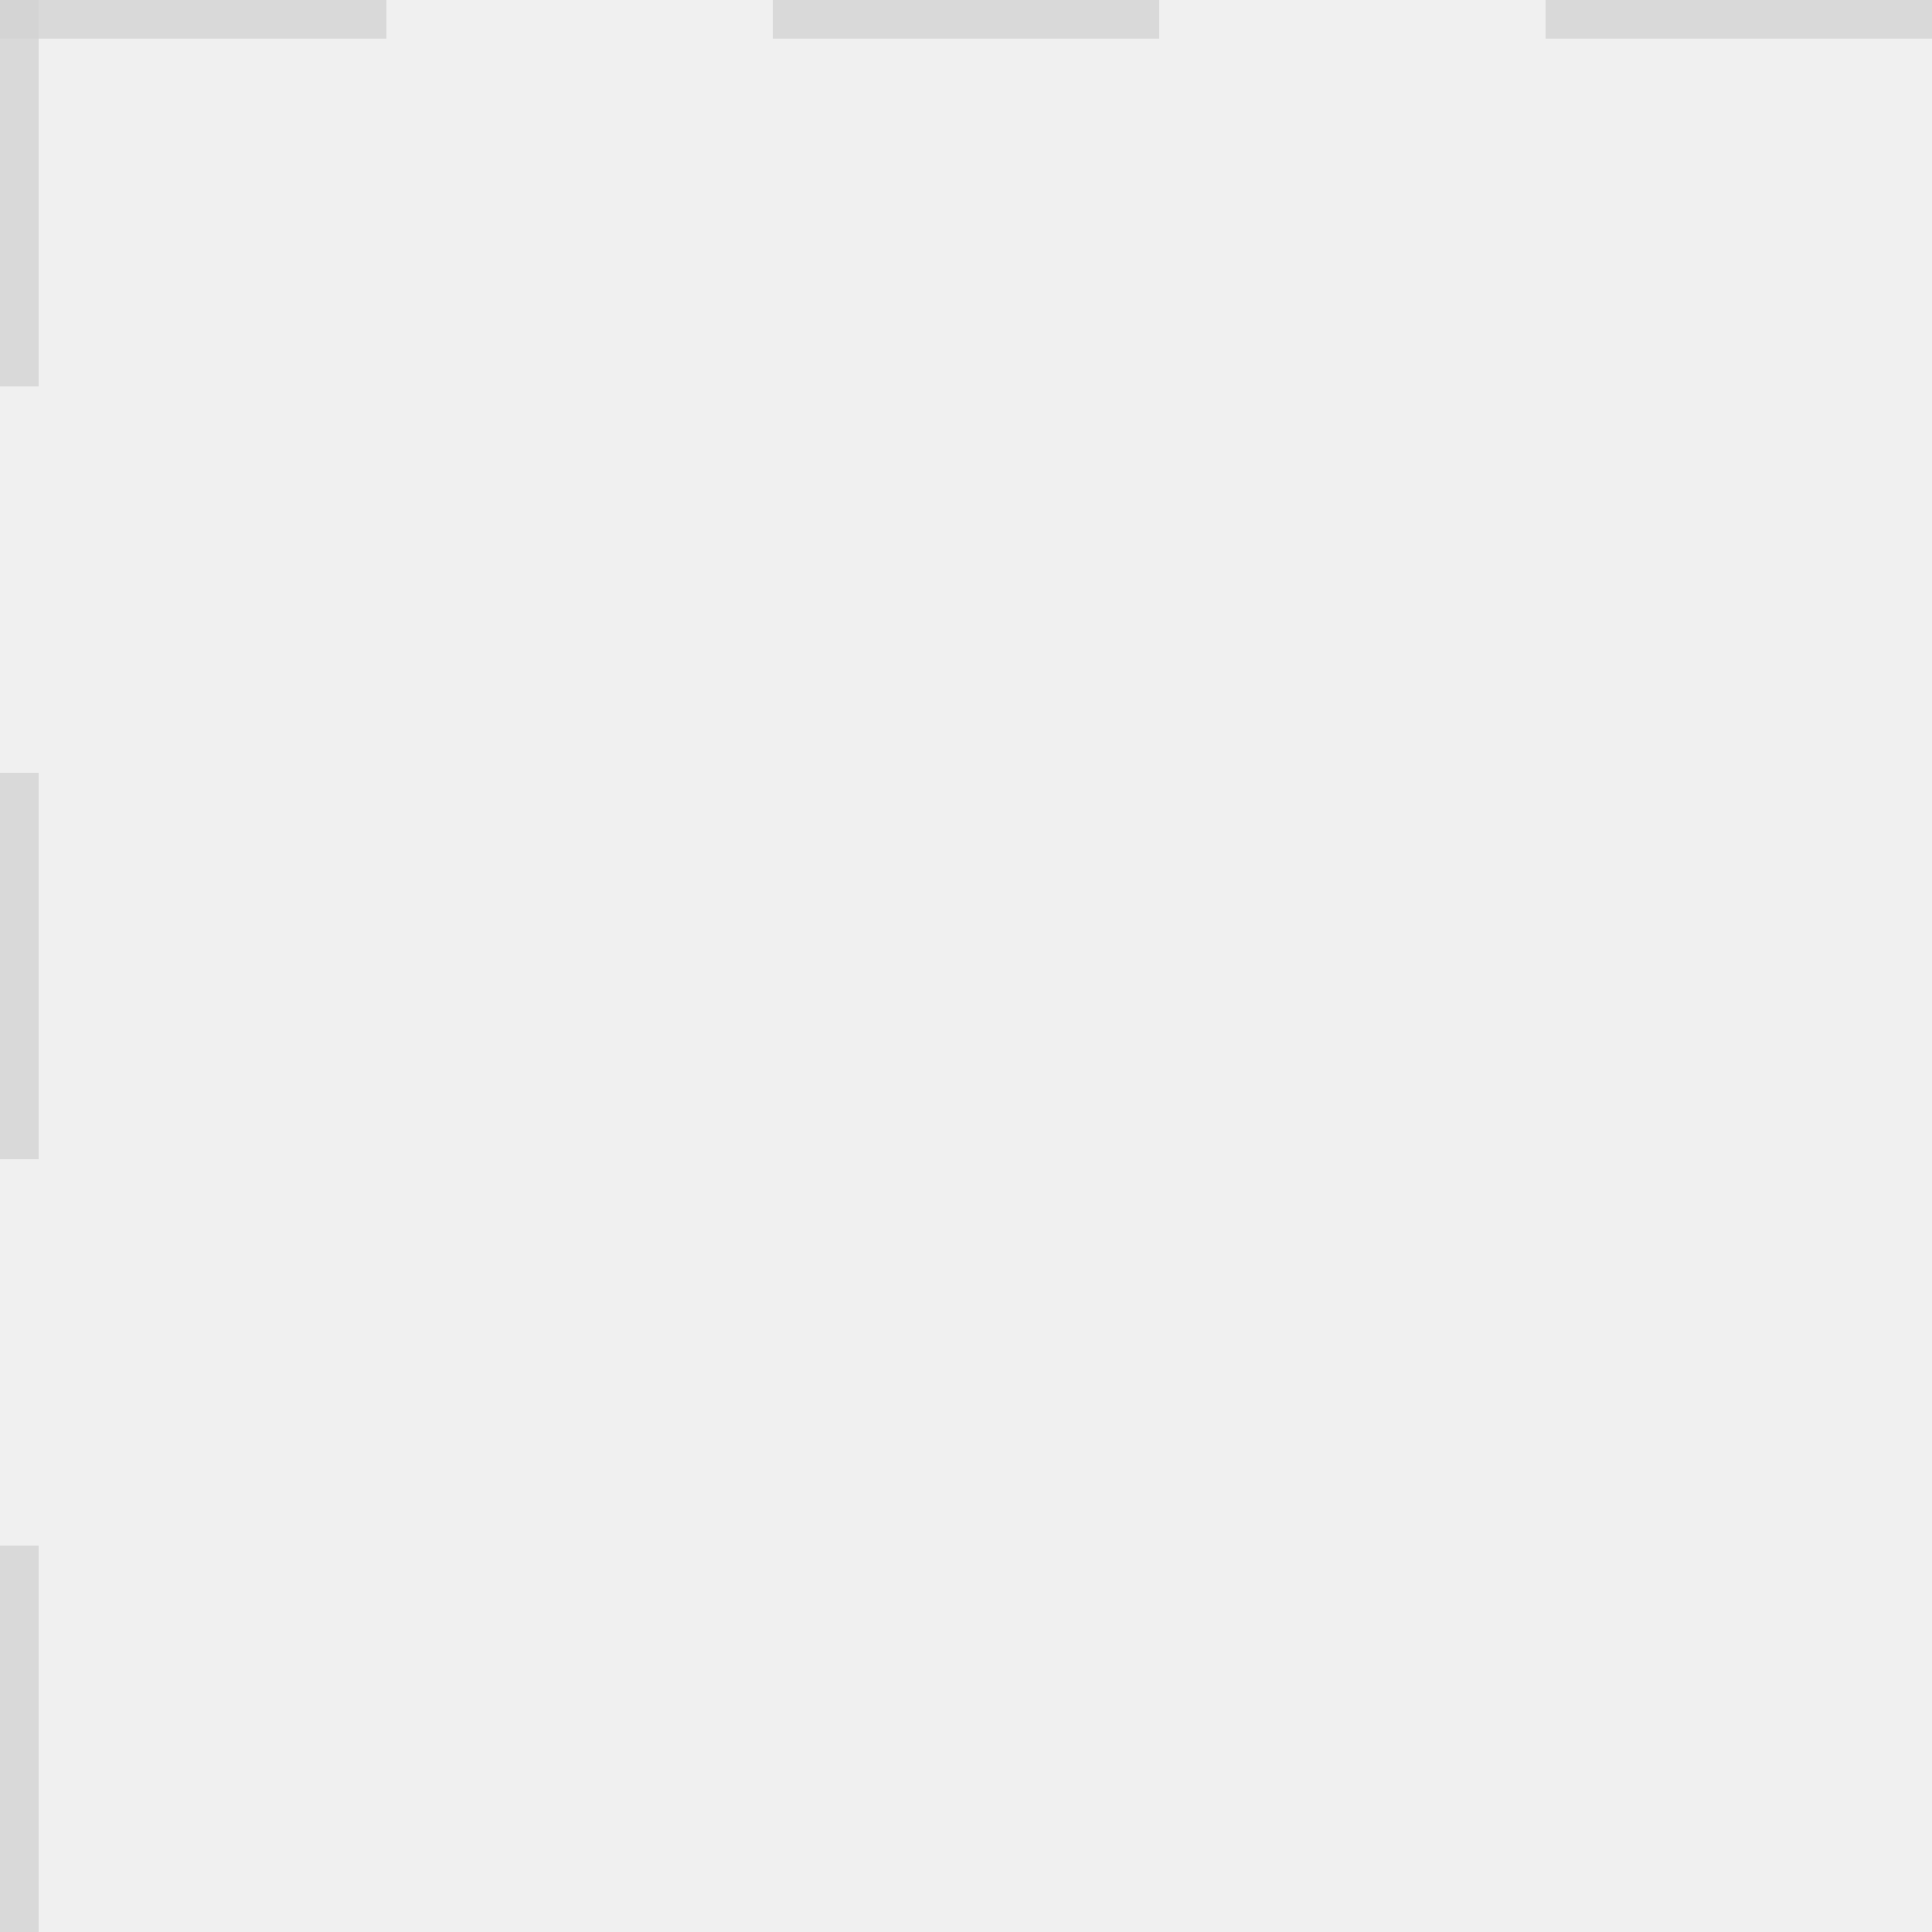
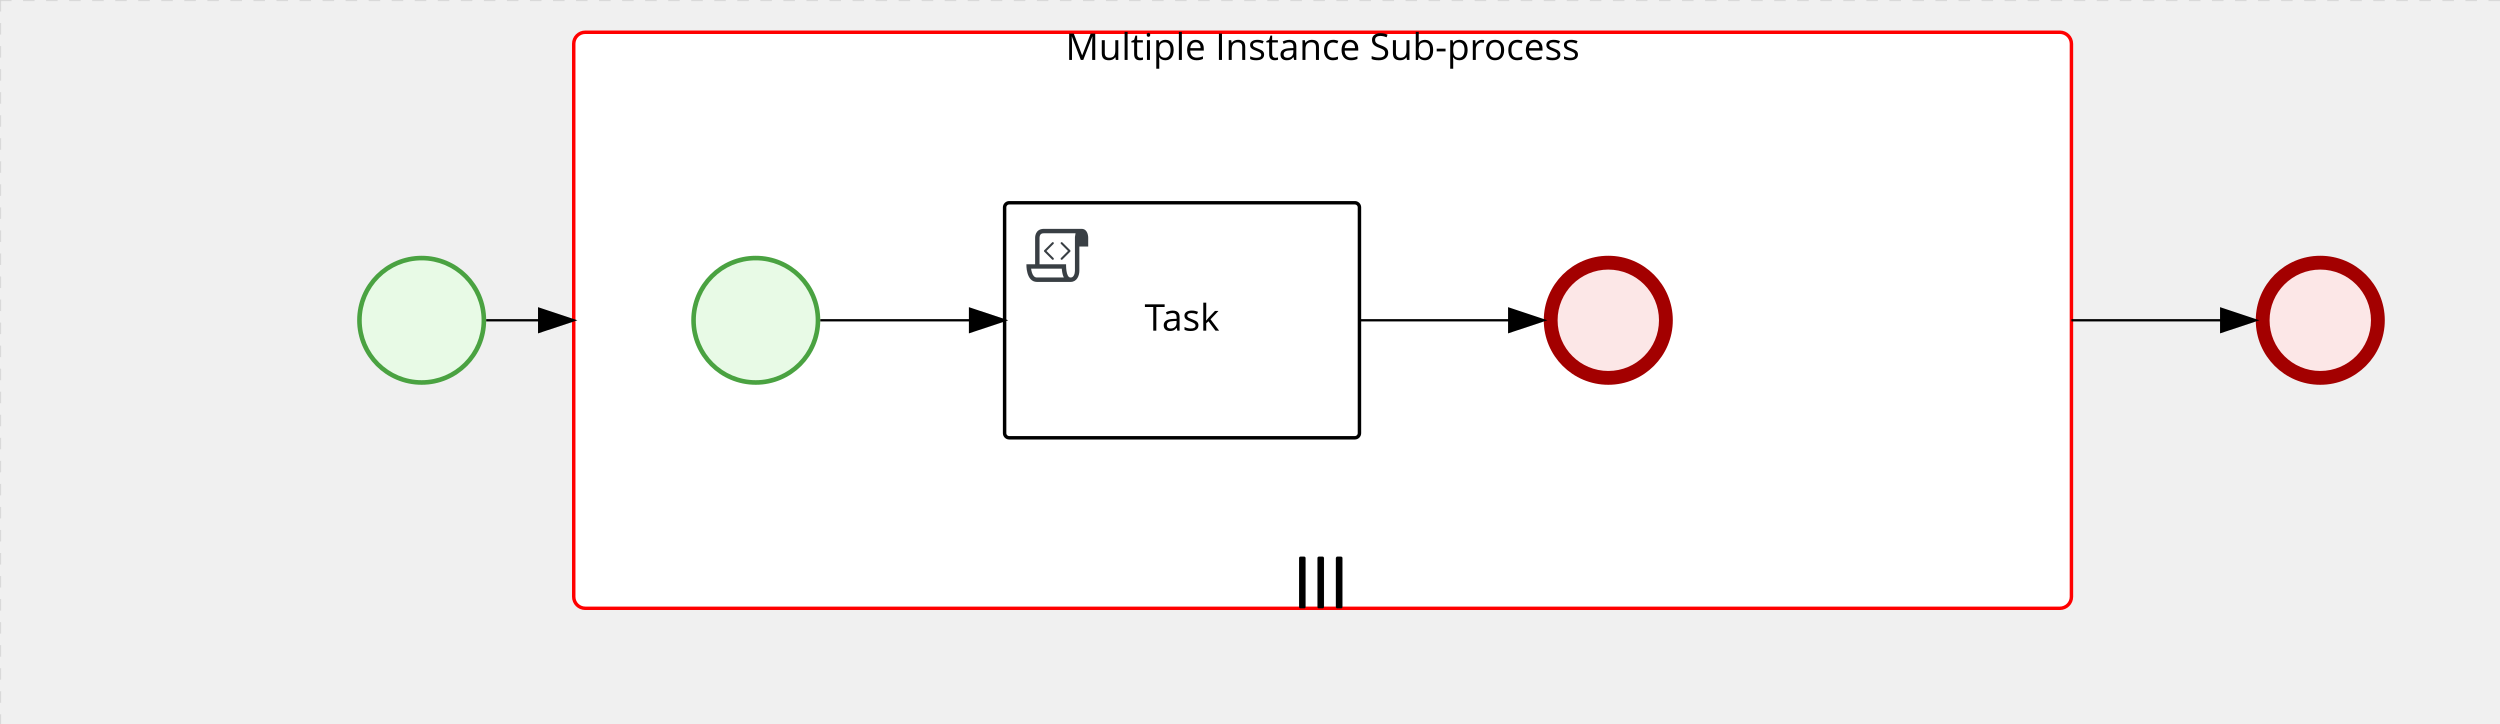
- <svg xmlns="http://www.w3.org/2000/svg" version="1.1" width="25" height="25" viewBox="0 0 25 25">
+ <svg xmlns="http://www.w3.org/2000/svg" version="1.1" width="1085" height="314" viewBox="0 0 1085 314">
  <defs />
  <g transform="matrix(1,0,0,1,0,0)">
    <g>
      <g>
        <g>
          <path fill="none" stroke="#d3d3d3" paint-order="fill stroke markers" d=" M 0 0 L 1200 0" stroke-miterlimit="10" stroke-opacity="0.8" stroke-dasharray="5" />
        </g>
        <g>
          <path fill="none" stroke="#d3d3d3" paint-order="fill stroke markers" d=" M 0 0 L 0 800" stroke-miterlimit="10" stroke-opacity="0.8" stroke-dasharray="5" />
        </g>
      </g>
+       <g id="_427C82DB-9AA3-4AC2-A58A-3F7D361CDE8F" bpmn2nodeid="_427C82DB-9AA3-4AC2-A58A-3F7D361CDE8F" transform="matrix(1,0,0,1,155,111)">
+         <g>
+           <path fill="none" stroke="none" />
+         </g>
+         <g transform="matrix(0.125,0,0,0.125,0,0)">
+           <g transform="matrix(1,0,0,1,0,0)">
+             <path fill="#e8fae6" stroke="none" id="_427C82DB-9AA3-4AC2-A58A-3F7D361CDE8F?shapeType=BACKGROUND" paint-order="stroke fill markers" d=" M 0 0 M 444 224 C 444 263.9 434.2 300.8 414.4 334.5 C 394.7 368.2 368 394.9 334.4 414.5 C 300.8 434.1 263.9 444 224 444 C 184.1 444 147.2 434.2 113.5 414.4 C 79.8 394.7 53.1 368 33.5 334.4 C 13.9 300.8 4 263.9 4 224 C 4 184.1 13.8 147.2 33.6 113.5 C 53.4 79.8 80.1 53.1 113.6 33.5 C 147.1 13.9 184.1 4 224 4 C 263.9 4 300.8 13.8 334.5 33.6 C 368.2 53.4 394.9 80.1 414.5 113.6 C 434.1 147.1 444 184.1 444 224 Z" />
+           </g>
+           <g>
+             <g transform="matrix(1,0,0,1,0,0)">
+               <g transform="matrix(1,0,0,1,0,0)">
+                 <path fill="rgb(74,162,65)" stroke="none" id="_427C82DB-9AA3-4AC2-A58A-3F7D361CDE8F?shapeType=BORDER&amp;renderType=FILL" paint-order="stroke fill markers" d=" M 0 0 M 224 0 C 100.3 0 0 100.3 0 224 C 0 347.7 100.3 448 224 448 C 347.7 448 448 347.7 448 224 C 448 100.3 347.7 0 224 0 Z M 0 0 M 224 432 C 109.1 432 16 338.9 16 224 C 16 109.1 109.1 16 224 16 C 338.9 16 432 109.1 432 224 C 432 338.9 338.9 432 224 432 Z" />
+               </g>
+             </g>
+           </g>
+         </g>
+         <g transform="matrix(1,0,0,1,28,61)" />
+       </g>
+       <g transform="matrix(1,0,0,1,155,111)" />
+       <g id="_510B3319-A567-4CB8-B8E3-578FEF7A2293" bpmn2nodeid="_510B3319-A567-4CB8-B8E3-578FEF7A2293" transform="matrix(1,0,0,1,249,14)">
+         <g>
+           <path fill="none" stroke="none" />
+         </g>
+         <g transform="matrix(1,0,0,1,0,0)">
+           <path fill="#ffffff" stroke="none" id="_510B3319-A567-4CB8-B8E3-578FEF7A2293?shapeType=BACKGROUND" paint-order="stroke fill markers" d=" M 5 0 L 645 0 L 645 0 A 5 5 0 0 1 650 5 L 650 245 L 650 245 A 5 5 0 0 1 645 250 L 5 250 L 5 250 A 5 5 0 0 1 0 245 L 0 5 L 0 5 A 5 5 0 0 1 5 0 Z" />
+         </g>
+         <g transform="matrix(1,0,0,1,0,0)">
+           <path fill="none" stroke="rgb(255,0,0)" id="_510B3319-A567-4CB8-B8E3-578FEF7A2293?shapeType=BORDER&amp;renderType=STROKE" paint-order="fill stroke markers" d=" M 5 0 L 645 0 L 645 0 A 5 5 0 0 1 650 5 L 650 245 L 650 245 A 5 5 0 0 1 645 250 L 5 250 L 5 250 A 5 5 0 0 1 0 245 L 0 5 L 0 5 A 5 5 0 0 1 5 0 Z" stroke-miterlimit="10" stroke-width="1.5" stroke-dasharray="" />
+         </g>
+         <g transform="matrix(1,0,0,1,28,17)">
+           <g transform="matrix(0.05,0,0,0.05,285,209)">
+             <g transform="matrix(1,0,0,1,0,0)">
+               <path fill="#000000" stroke="#000000" id="_510B3319-A567-4CB8-B8E3-578FEF7A2293undefined" paint-order="fill stroke markers" d=" M 0 0 M 92 44 L 92 468 C 92 474.6 86.6 480 80 480 L 48 480 C 41.4 480 36 474.6 36 468 L 36 44 C 36 37.4 41.4 32 48 32 L 80 32 C 86.6 32 92 37.4 92 44 Z M 0 0 M 252 44 L 252 468 C 252 474.6 246.6 480 240 480 L 208 480 C 201.4 480 196 474.6 196 468 L 196 44 C 196 37.4 201.4 32 208 32 L 240 32 C 246.6 32 252 37.4 252 44 Z M 0 0 M 412 44 L 412 468 C 412 474.6 406.6 480 400 480 L 368 480 C 361.4 480 356 474.6 356 468 L 356 44 C 356 37.4 361.4 32 368 32 L 400 32 C 406.6 32 412 37.4 412 44 Z" stroke-miterlimit="10" stroke-dasharray="" />
+             </g>
+             <g transform="matrix(1,0,0,1,0,0)">
+               <path fill="none" stroke="none" />
+             </g>
+           </g>
+         </g>
+         <g transform="matrix(1,0,0,1,213.4414,0)">
+           <text fill="#000000" stroke="none" font-family="Open Sans" font-size="12pt" font-style="normal" font-weight="normal" text-decoration="normal" x="111.559" y="12" text-anchor="middle" dominant-baseline="alphabetic">Multiple Instance Sub-process</text>
+         </g>
+         <g id="_A7130C24-4B9B-4F5A-88A3-A1823E09C7B4" bpmn2nodeid="_A7130C24-4B9B-4F5A-88A3-A1823E09C7B4" transform="matrix(1,0,0,1,51,97)">
+           <g>
+             <path fill="none" stroke="none" />
+           </g>
+           <g transform="matrix(0.125,0,0,0.125,0,0)">
+             <g transform="matrix(1,0,0,1,0,0)">
+               <path fill="#e8fae6" stroke="none" id="_A7130C24-4B9B-4F5A-88A3-A1823E09C7B4?shapeType=BACKGROUND" paint-order="stroke fill markers" d=" M 0 0 M 444 224 C 444 263.9 434.2 300.8 414.4 334.5 C 394.7 368.2 368 394.9 334.4 414.5 C 300.8 434.1 263.9 444 224 444 C 184.1 444 147.2 434.2 113.5 414.4 C 79.8 394.7 53.1 368 33.5 334.4 C 13.9 300.8 4 263.9 4 224 C 4 184.1 13.8 147.2 33.6 113.5 C 53.4 79.8 80.1 53.1 113.6 33.5 C 147.1 13.9 184.1 4 224 4 C 263.9 4 300.8 13.8 334.5 33.6 C 368.2 53.4 394.9 80.1 414.5 113.6 C 434.1 147.1 444 184.1 444 224 Z" />
+             </g>
+             <g>
+               <g transform="matrix(1,0,0,1,0,0)">
+                 <g transform="matrix(1,0,0,1,0,0)">
+                   <path fill="rgb(74,162,65)" stroke="none" id="_A7130C24-4B9B-4F5A-88A3-A1823E09C7B4?shapeType=BORDER&amp;renderType=FILL" paint-order="stroke fill markers" d=" M 0 0 M 224 0 C 100.3 0 0 100.3 0 224 C 0 347.7 100.3 448 224 448 C 347.7 448 448 347.7 448 224 C 448 100.3 347.7 0 224 0 Z M 0 0 M 224 432 C 109.1 432 16 338.9 16 224 C 16 109.1 109.1 16 224 16 C 338.9 16 432 109.1 432 224 C 432 338.9 338.9 432 224 432 Z" />
+                 </g>
+               </g>
+             </g>
+           </g>
+           <g transform="matrix(1,0,0,1,28,61)" />
+         </g>
+         <g id="_C65B41D6-AE88-4954-B1D9-C2D3E16E78A3" bpmn2nodeid="_C65B41D6-AE88-4954-B1D9-C2D3E16E78A3" transform="matrix(1,0,0,1,421,97)">
+           <g>
+             <path fill="none" stroke="none" />
+           </g>
+           <g transform="matrix(0.125,0,0,0.125,0,0)">
+             <g transform="matrix(1,0,0,1,0,0)">
+               <path fill="#fce7e7" stroke="none" id="_C65B41D6-AE88-4954-B1D9-C2D3E16E78A3?shapeType=BACKGROUND" paint-order="stroke fill markers" d=" M 0 0 M 444 224 C 444 263.9 434.2 300.8 414.4 334.5 C 394.7 368.2 368 394.9 334.4 414.5 C 300.8 434.1 263.9 444 224 444 C 184.1 444 147.2 434.2 113.5 414.4 C 79.8 394.7 53.1 368 33.5 334.4 C 13.9 300.8 4 263.9 4 224 C 4 184.1 13.8 147.2 33.6 113.5 C 53.4 79.8 80.1 53.1 113.6 33.5 C 147.1 13.9 184.1 4 224 4 C 263.9 4 300.8 13.8 334.5 33.6 C 368.2 53.4 394.9 80.1 414.5 113.6 C 434.1 147.1 444 184.1 444 224 Z" />
+             </g>
+             <g>
+               <g transform="matrix(1,0,0,1,0,0)">
+                 <g transform="matrix(1,0,0,1,0,0)">
+                   <path fill="rgb(163,0,0)" stroke="none" id="_C65B41D6-AE88-4954-B1D9-C2D3E16E78A3?shapeType=BORDER&amp;renderType=FILL" paint-order="stroke fill markers" d=" M 0 0 M 224 0 C 100.3 0 0 100.3 0 224 C 0 347.7 100.3 448 224 448 C 347.7 448 448 347.7 448 224 C 448 100.3 347.7 0 224 0 Z M 0 0 M 224 400 C 126.8 400 48 321.2 48 224 C 48 126.8 126.8 48 224 48 C 321.2 48 400 126.8 400 224 C 400 321.2 321.2 400 224 400 Z" />
+                 </g>
+               </g>
+             </g>
+           </g>
+           <g transform="matrix(1,0,0,1,28,61)" />
+         </g>
+         <g id="_F7BE79F8-CCCF-4D58-8A4F-4EB532413AA5" bpmn2nodeid="_F7BE79F8-CCCF-4D58-8A4F-4EB532413AA5" transform="matrix(1,0,0,1,187,74)">
+           <g>
+             <path fill="none" stroke="none" />
+           </g>
+           <g transform="matrix(1,0,0,1,0,0)">
+             <path fill="#ffffff" stroke="none" id="_F7BE79F8-CCCF-4D58-8A4F-4EB532413AA5?shapeType=BACKGROUND" paint-order="stroke fill markers" d=" M 2 0 L 152 0 L 152 0 A 2 2 0 0 1 154 2 L 154 100 L 154 100 A 2 2 0 0 1 152 102 L 2 102 L 2 102 A 2 2 0 0 1 0 100 L 0 2 L 0 2 A 2 2 0 0 1 2 0 Z" />
+           </g>
+           <g transform="matrix(1,0,0,1,0,0)">
+             <path fill="none" stroke="rgb(0,0,0)" id="_F7BE79F8-CCCF-4D58-8A4F-4EB532413AA5?shapeType=BORDER&amp;renderType=STROKE" paint-order="fill stroke markers" d=" M 2 0 L 152 0 L 152 0 A 2 2 0 0 1 154 2 L 154 100 L 154 100 A 2 2 0 0 1 152 102 L 2 102 L 2 102 A 2 2 0 0 1 0 100 L 0 2 L 0 2 A 2 2 0 0 1 2 0 Z" stroke-miterlimit="10" stroke-width="1.5" stroke-dasharray="" />
+           </g>
+           <g>
+             <g transform="matrix(0.06,0,0,0.06,9.4,9.4)">
+               <g transform="matrix(1,0,0,1,0,0)">
+                 <path fill="#393f44" stroke="none" id="_F7BE79F8-CCCF-4D58-8A4F-4EB532413AA5undefined" paint-order="stroke fill markers" d=" M 0 0 M 197.3 130.2 C 194.4 127.3 189.6 127.3 186.7 130.2 L 130.2 186.7 C 127.3 189.6 127.3 194.4 130.2 197.3 L 186.7 253.8 C 188.1 255.3 190.1 256 192 256 C 193.9 256 195.9 255.3 197.3 253.7 C 200.2 250.8 200.2 246 197.3 243.1 L 146.2 192 L 197.3 140.8 C 200.2 137.9 200.2 133.1 197.3 130.2 Z" />
+               </g>
+               <g transform="matrix(1,0,0,1,0,0)">
+                 <path fill="#393f44" stroke="none" id="_F7BE79F8-CCCF-4D58-8A4F-4EB532413AA5undefined" paint-order="stroke fill markers" d=" M 0 0 M 261.3 130.2 C 258.4 127.3 253.6 127.3 250.7 130.2 C 247.8 133.1 247.8 137.9 250.7 140.8 L 301.8 191.9 L 250.7 243 C 247.8 245.9 247.8 250.7 250.7 253.6 C 252.1 255.3 254.1 256 256 256 C 257.9 256 259.9 255.3 261.3 253.8 L 317.8 197.3 C 320.7 194.4 320.7 189.6 317.8 186.7 L 261.3 130.2 Z" />
+               </g>
+               <g transform="matrix(1,0,0,1,0,0)">
+                 <path fill="#393f44" stroke="none" id="_F7BE79F8-CCCF-4D58-8A4F-4EB532413AA5undefined" paint-order="stroke fill markers" d=" M 0 0 M 400 32 C 400 32 152.8 32 128 32 C 62 32 64 96 64 96 L 64 288 L 1 288 C 1 288 -4 416 78 416 L 320 416 C 368 416 384 368 384 336 C 384 314.2 384 224.4 384 160 L 448 160 L 448 96 C 448 96 449 32 400 32 Z M 0 0 M 78 383.9 C 68.5 383.9 61.6 381.1 55.5 374.9 C 43.4 362.4 37.5 339.6 34.9 320 L 256.9 320 C 257.1 322.7 257.3 325.4 257.6 328.2 C 260 351.6 264.7 370.1 271.9 383.9 L 78 383.9 L 78 383.9 Z M 0 0 M 352 336 C 352 345.9 349.6 360.3 342.9 371 C 337.2 380.1 330.4 384 320 384 C 285 384 288 288 288 288 L 96 288 L 96 96 L 96 95.9 L 96 95.1 C 96 90.6 97.6 78.3 104.7 71.2 C 106.5 69.4 111.9 64 128 64 L 356.5 64 C 354.4 72.8 352.8 81.8 352.2 89.9 C 352.2 90.5 352.1 91.1 352.1 91.7 C 352.1 92 352.1 92.3 352.1 92.6 C 352 94.8 352 96 352 96 L 352 160 L 352 336 Z" />
+               </g>
+             </g>
+           </g>
+           <g transform="matrix(1,0,0,1,60.75,43.5)">
+             <text fill="#000000" stroke="none" font-family="Open Sans" font-size="12pt" font-style="normal" font-weight="normal" text-decoration="normal" x="16.25" y="12" text-anchor="middle" dominant-baseline="alphabetic">Task</text>
+           </g>
+         </g>
+       </g>
+       <g id="_CD7FEE04-4750-4701-8660-93E69DD7A4F9" bpmn2nodeid="_CD7FEE04-4750-4701-8660-93E69DD7A4F9">
+         <g>
+           <path fill="none" stroke="rgb(0,0,0)" paint-order="fill stroke markers" d=" M 211 139 L 234 139" stroke-miterlimit="10" stroke-dasharray="" />
+         </g>
+         <g transform="matrix(1,0,0,1,211,139)" />
+         <g transform="matrix(6.123233995736766e-17,1,-1,6.123233995736766e-17,249,134)">
+           <path fill="rgb(0,0,0)" stroke="rgb(0,0,0)" paint-order="fill stroke markers" d=" M 10 15 L 0 15 L 5 0 Z" stroke-miterlimit="10" stroke-dasharray="" />
+         </g>
+         <g transform="matrix(1,0,0,1,211,129)" />
+       </g>
+       <g id="_B31214D1-A4B2-4CF8-9F92-3452923DA4FF" bpmn2nodeid="_B31214D1-A4B2-4CF8-9F92-3452923DA4FF" transform="matrix(1,0,0,1,979,111)">
+         <g>
+           <path fill="none" stroke="none" />
+         </g>
+         <g transform="matrix(0.125,0,0,0.125,0,0)">
+           <g transform="matrix(1,0,0,1,0,0)">
+             <path fill="#fce7e7" stroke="none" id="_B31214D1-A4B2-4CF8-9F92-3452923DA4FF?shapeType=BACKGROUND" paint-order="stroke fill markers" d=" M 0 0 M 444 224 C 444 263.9 434.2 300.8 414.4 334.5 C 394.7 368.2 368 394.9 334.4 414.5 C 300.8 434.1 263.9 444 224 444 C 184.1 444 147.2 434.2 113.5 414.4 C 79.8 394.7 53.1 368 33.5 334.4 C 13.9 300.8 4 263.9 4 224 C 4 184.1 13.8 147.2 33.6 113.5 C 53.4 79.8 80.1 53.1 113.6 33.5 C 147.1 13.9 184.1 4 224 4 C 263.9 4 300.8 13.8 334.5 33.6 C 368.2 53.4 394.9 80.1 414.5 113.6 C 434.1 147.1 444 184.1 444 224 Z" />
+           </g>
+           <g>
+             <g transform="matrix(1,0,0,1,0,0)">
+               <g transform="matrix(1,0,0,1,0,0)">
+                 <path fill="rgb(163,0,0)" stroke="none" id="_B31214D1-A4B2-4CF8-9F92-3452923DA4FF?shapeType=BORDER&amp;renderType=FILL" paint-order="stroke fill markers" d=" M 0 0 M 224 0 C 100.3 0 0 100.3 0 224 C 0 347.7 100.3 448 224 448 C 347.7 448 448 347.7 448 224 C 448 100.3 347.7 0 224 0 Z M 0 0 M 224 400 C 126.8 400 48 321.2 48 224 C 48 126.8 126.8 48 224 48 C 321.2 48 400 126.8 400 224 C 400 321.2 321.2 400 224 400 Z" />
+               </g>
+             </g>
+           </g>
+         </g>
+         <g transform="matrix(1,0,0,1,28,61)" />
+       </g>
+       <g id="_BD8C425D-CE6F-4FE6-BD79-D1CC565B9888" bpmn2nodeid="_BD8C425D-CE6F-4FE6-BD79-D1CC565B9888">
+         <g>
+           <path fill="none" stroke="#000000" paint-order="fill stroke markers" d=" M 899 139 L 964 139" stroke-miterlimit="10" stroke-dasharray="" />
+         </g>
+         <g transform="matrix(1,0,0,1,899,139)" />
+         <g transform="matrix(6.123233995736766e-17,1,-1,6.123233995736766e-17,979,134)">
+           <path fill="#000000" stroke="#000000" paint-order="fill stroke markers" d=" M 10 15 L 0 15 L 5 0 Z" stroke-miterlimit="10" stroke-dasharray="" />
+         </g>
+         <g transform="matrix(1,0,0,1,899,129)" />
+       </g>
+       <g transform="matrix(1,0,0,1,979,111)" />
+       <g transform="matrix(1,0,0,1,249,14)" />
+       <g transform="matrix(1,0,0,1,300,111)" />
+       <g transform="matrix(1,0,0,1,670,111)" />
+       <g id="_2CF6732B-CB6A-42B0-8802-5D966CDAF093" bpmn2nodeid="_2CF6732B-CB6A-42B0-8802-5D966CDAF093">
+         <g>
+           <path fill="none" stroke="#000000" paint-order="fill stroke markers" d=" M 356 139 L 421 139" stroke-miterlimit="10" stroke-dasharray="" />
+         </g>
+         <g transform="matrix(1,0,0,1,356,139)" />
+         <g transform="matrix(6.123233995736766e-17,1,-1,6.123233995736766e-17,436,134)">
+           <path fill="#000000" stroke="#000000" paint-order="fill stroke markers" d=" M 10 15 L 0 15 L 5 0 Z" stroke-miterlimit="10" stroke-dasharray="" />
+         </g>
+         <g transform="matrix(1,0,0,1,356,129)" />
+       </g>
+       <g id="_F5672001-90F4-45D4-9528-37ACB31F56F8" bpmn2nodeid="_F5672001-90F4-45D4-9528-37ACB31F56F8">
+         <g>
+           <path fill="none" stroke="#000000" paint-order="fill stroke markers" d=" M 590 139 L 655 139" stroke-miterlimit="10" stroke-dasharray="" />
+         </g>
+         <g transform="matrix(1,0,0,1,590,139)" />
+         <g transform="matrix(6.123233995736766e-17,1,-1,6.123233995736766e-17,670,134)">
+           <path fill="#000000" stroke="#000000" paint-order="fill stroke markers" d=" M 10 15 L 0 15 L 5 0 Z" stroke-miterlimit="10" stroke-dasharray="" />
+         </g>
+         <g transform="matrix(1,0,0,1,590,129)" />
+       </g>
+       <g transform="matrix(1,0,0,1,436,88)" />
    </g>
  </g>
</svg>
